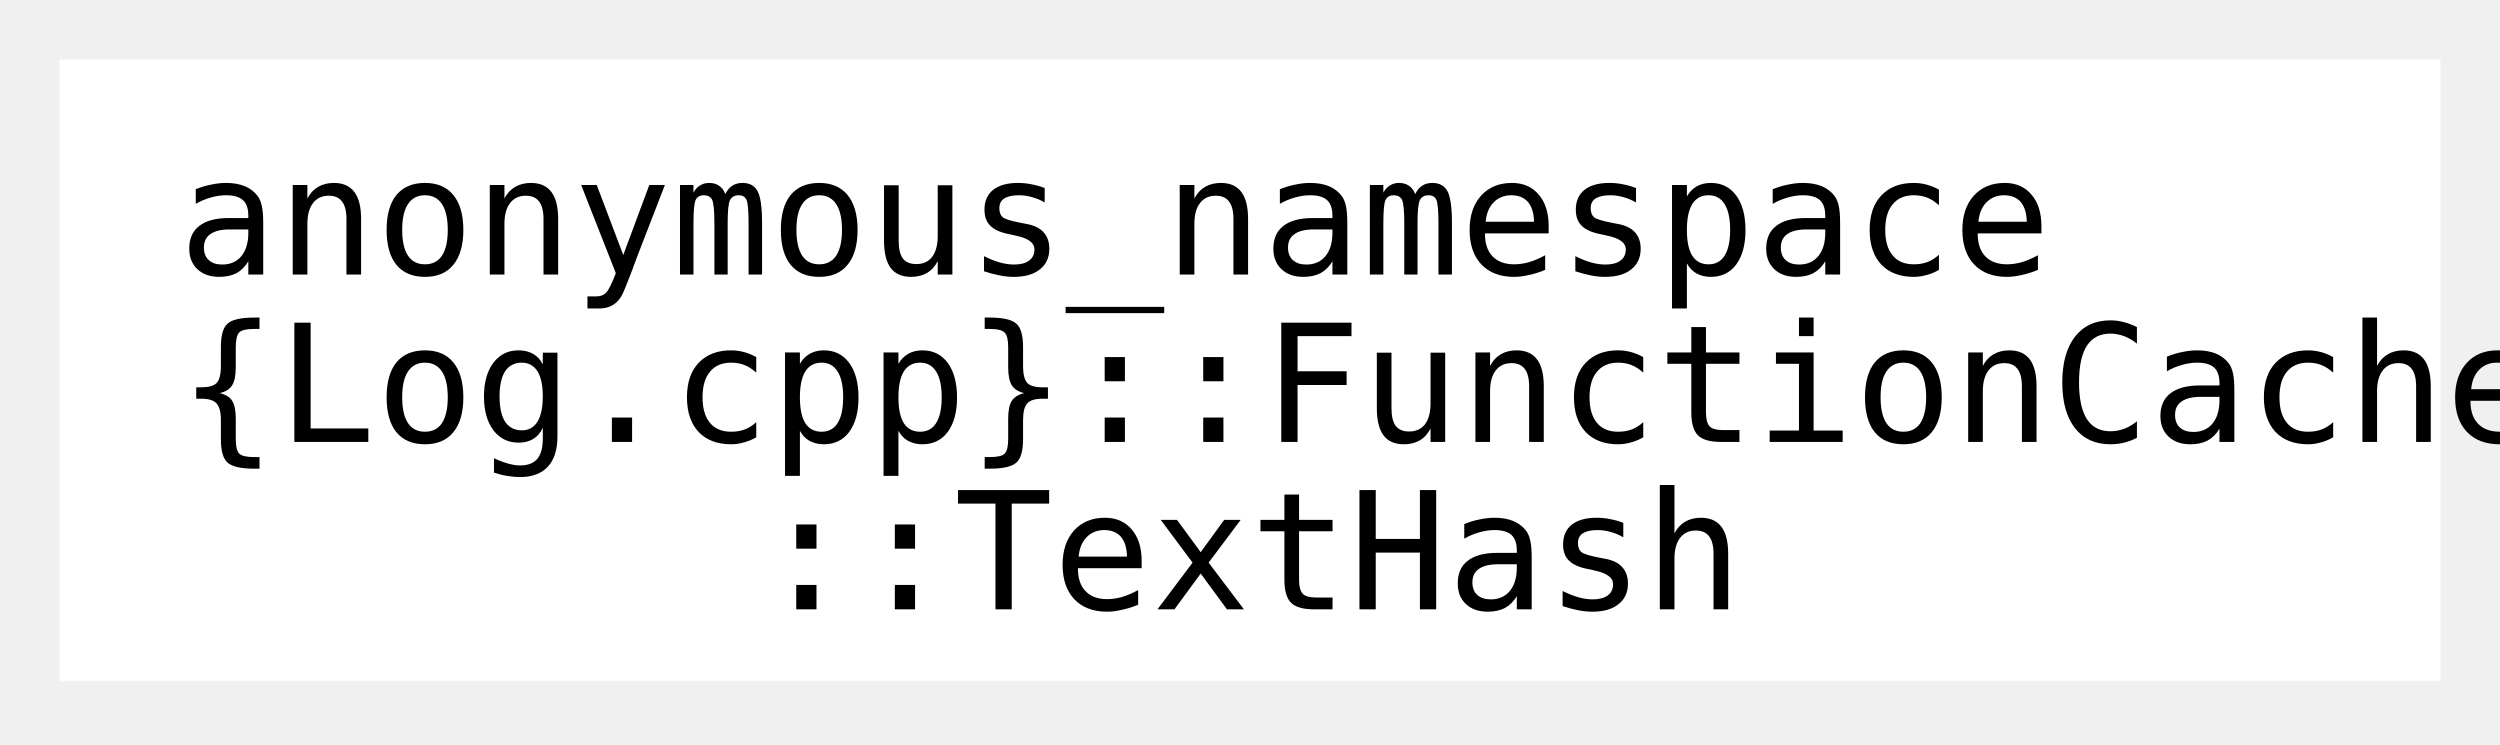
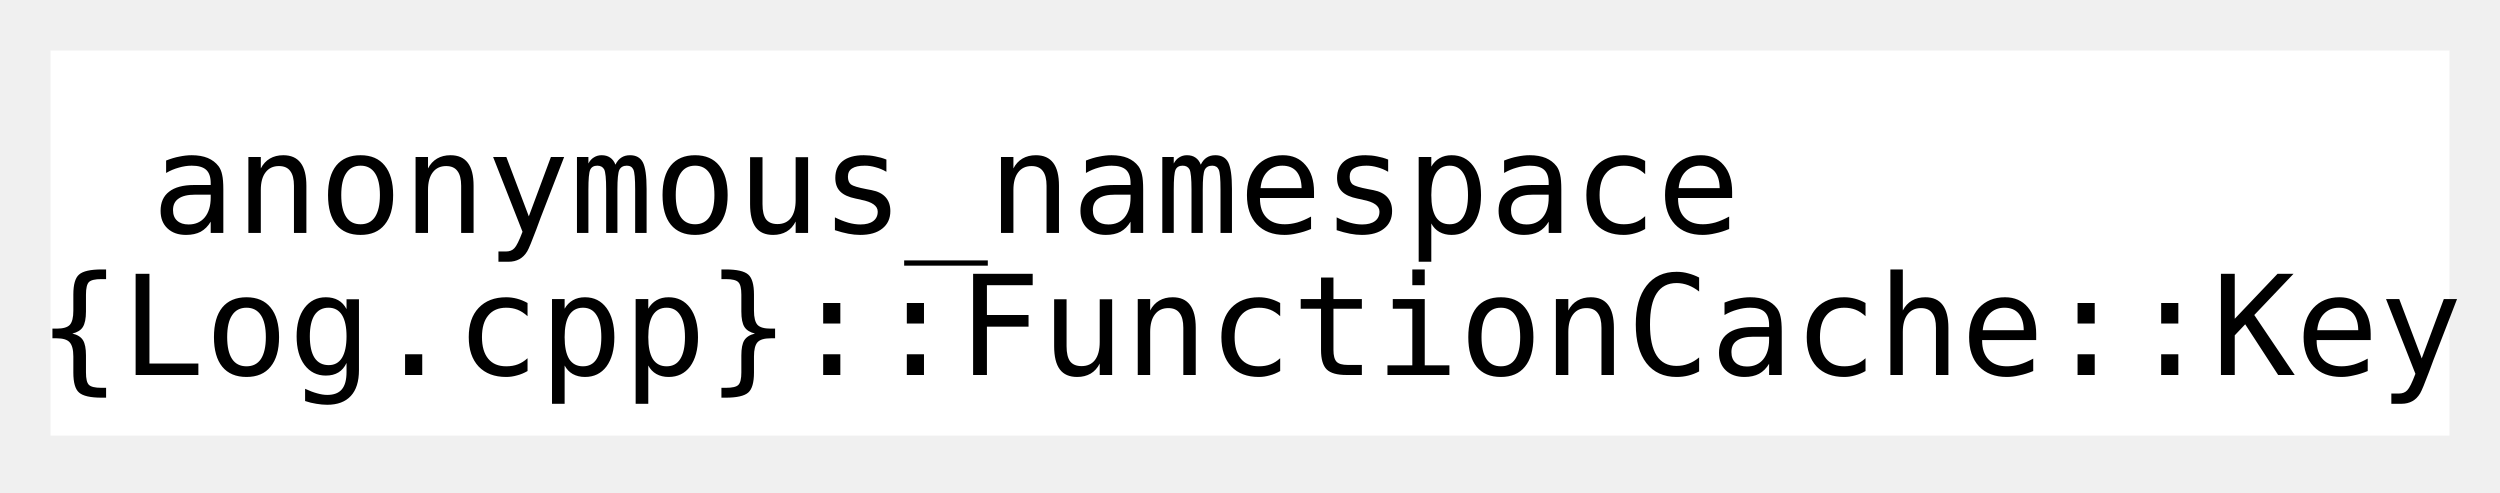
- <svg xmlns="http://www.w3.org/2000/svg" xmlns:xlink="http://www.w3.org/1999/xlink" width="168pt" height="50pt" viewBox="0.00 0.00 168.00 50.00">
-   <g id="graph0" class="graph" transform="scale(1 1) rotate(0) translate(4 45.75)">
+ <svg xmlns="http://www.w3.org/2000/svg" xmlns:xlink="http://www.w3.org/1999/xlink" width="198pt" height="39pt" viewBox="0.00 0.00 198.00 39.00">
+   <g id="graph0" class="graph" transform="scale(1 1) rotate(0) translate(4 34.5)">
    <g id="Node000000" class="node">
      <g id="a_Node000000">
-         <a xlink:href="da/d3d/classanonymous__namespace_02_log_8cpp_03_1_1_function_cache.html#da/d53/structanonymous__namespace_02_log_8cpp_03_1_1_function_cache_1_1_text_hash" target="_top" xlink:title="Hash content of text.">
-           <polygon fill="white" stroke="none" points="160,-41.75 0,-41.75 0,0 160,0 160,-41.75" />
-           <text xml:space="preserve" text-anchor="start" x="8" y="-27.3" font-family="Consolas" font-size="11.00">anonymous_namespace</text>
-           <text xml:space="preserve" text-anchor="start" x="8" y="-16.05" font-family="Consolas" font-size="11.00">{Log.cpp}::FunctionCache</text>
-           <text xml:space="preserve" text-anchor="middle" x="80" y="-4.8" font-family="Consolas" font-size="11.00">::TextHash</text>
+         <a xlink:href="da/d3d/classanonymous__namespace_02_log_8cpp_03_1_1_function_cache.html#d4/d3f/structanonymous__namespace_02_log_8cpp_03_1_1_function_cache_1_1_key" target="_top" xlink:title="Single key for a slot.">
+           <polygon fill="white" stroke="none" points="190,-30.5 0,-30.5 0,0 190,0 190,-30.5" />
+           <text xml:space="preserve" text-anchor="start" x="8" y="-16.05" font-family="Consolas" font-size="11.00">anonymous_namespace</text>
+           <text xml:space="preserve" text-anchor="middle" x="95" y="-4.8" font-family="Consolas" font-size="11.00">{Log.cpp}::FunctionCache::Key</text>
        </a>
      </g>
    </g>
  </g>
</svg>
